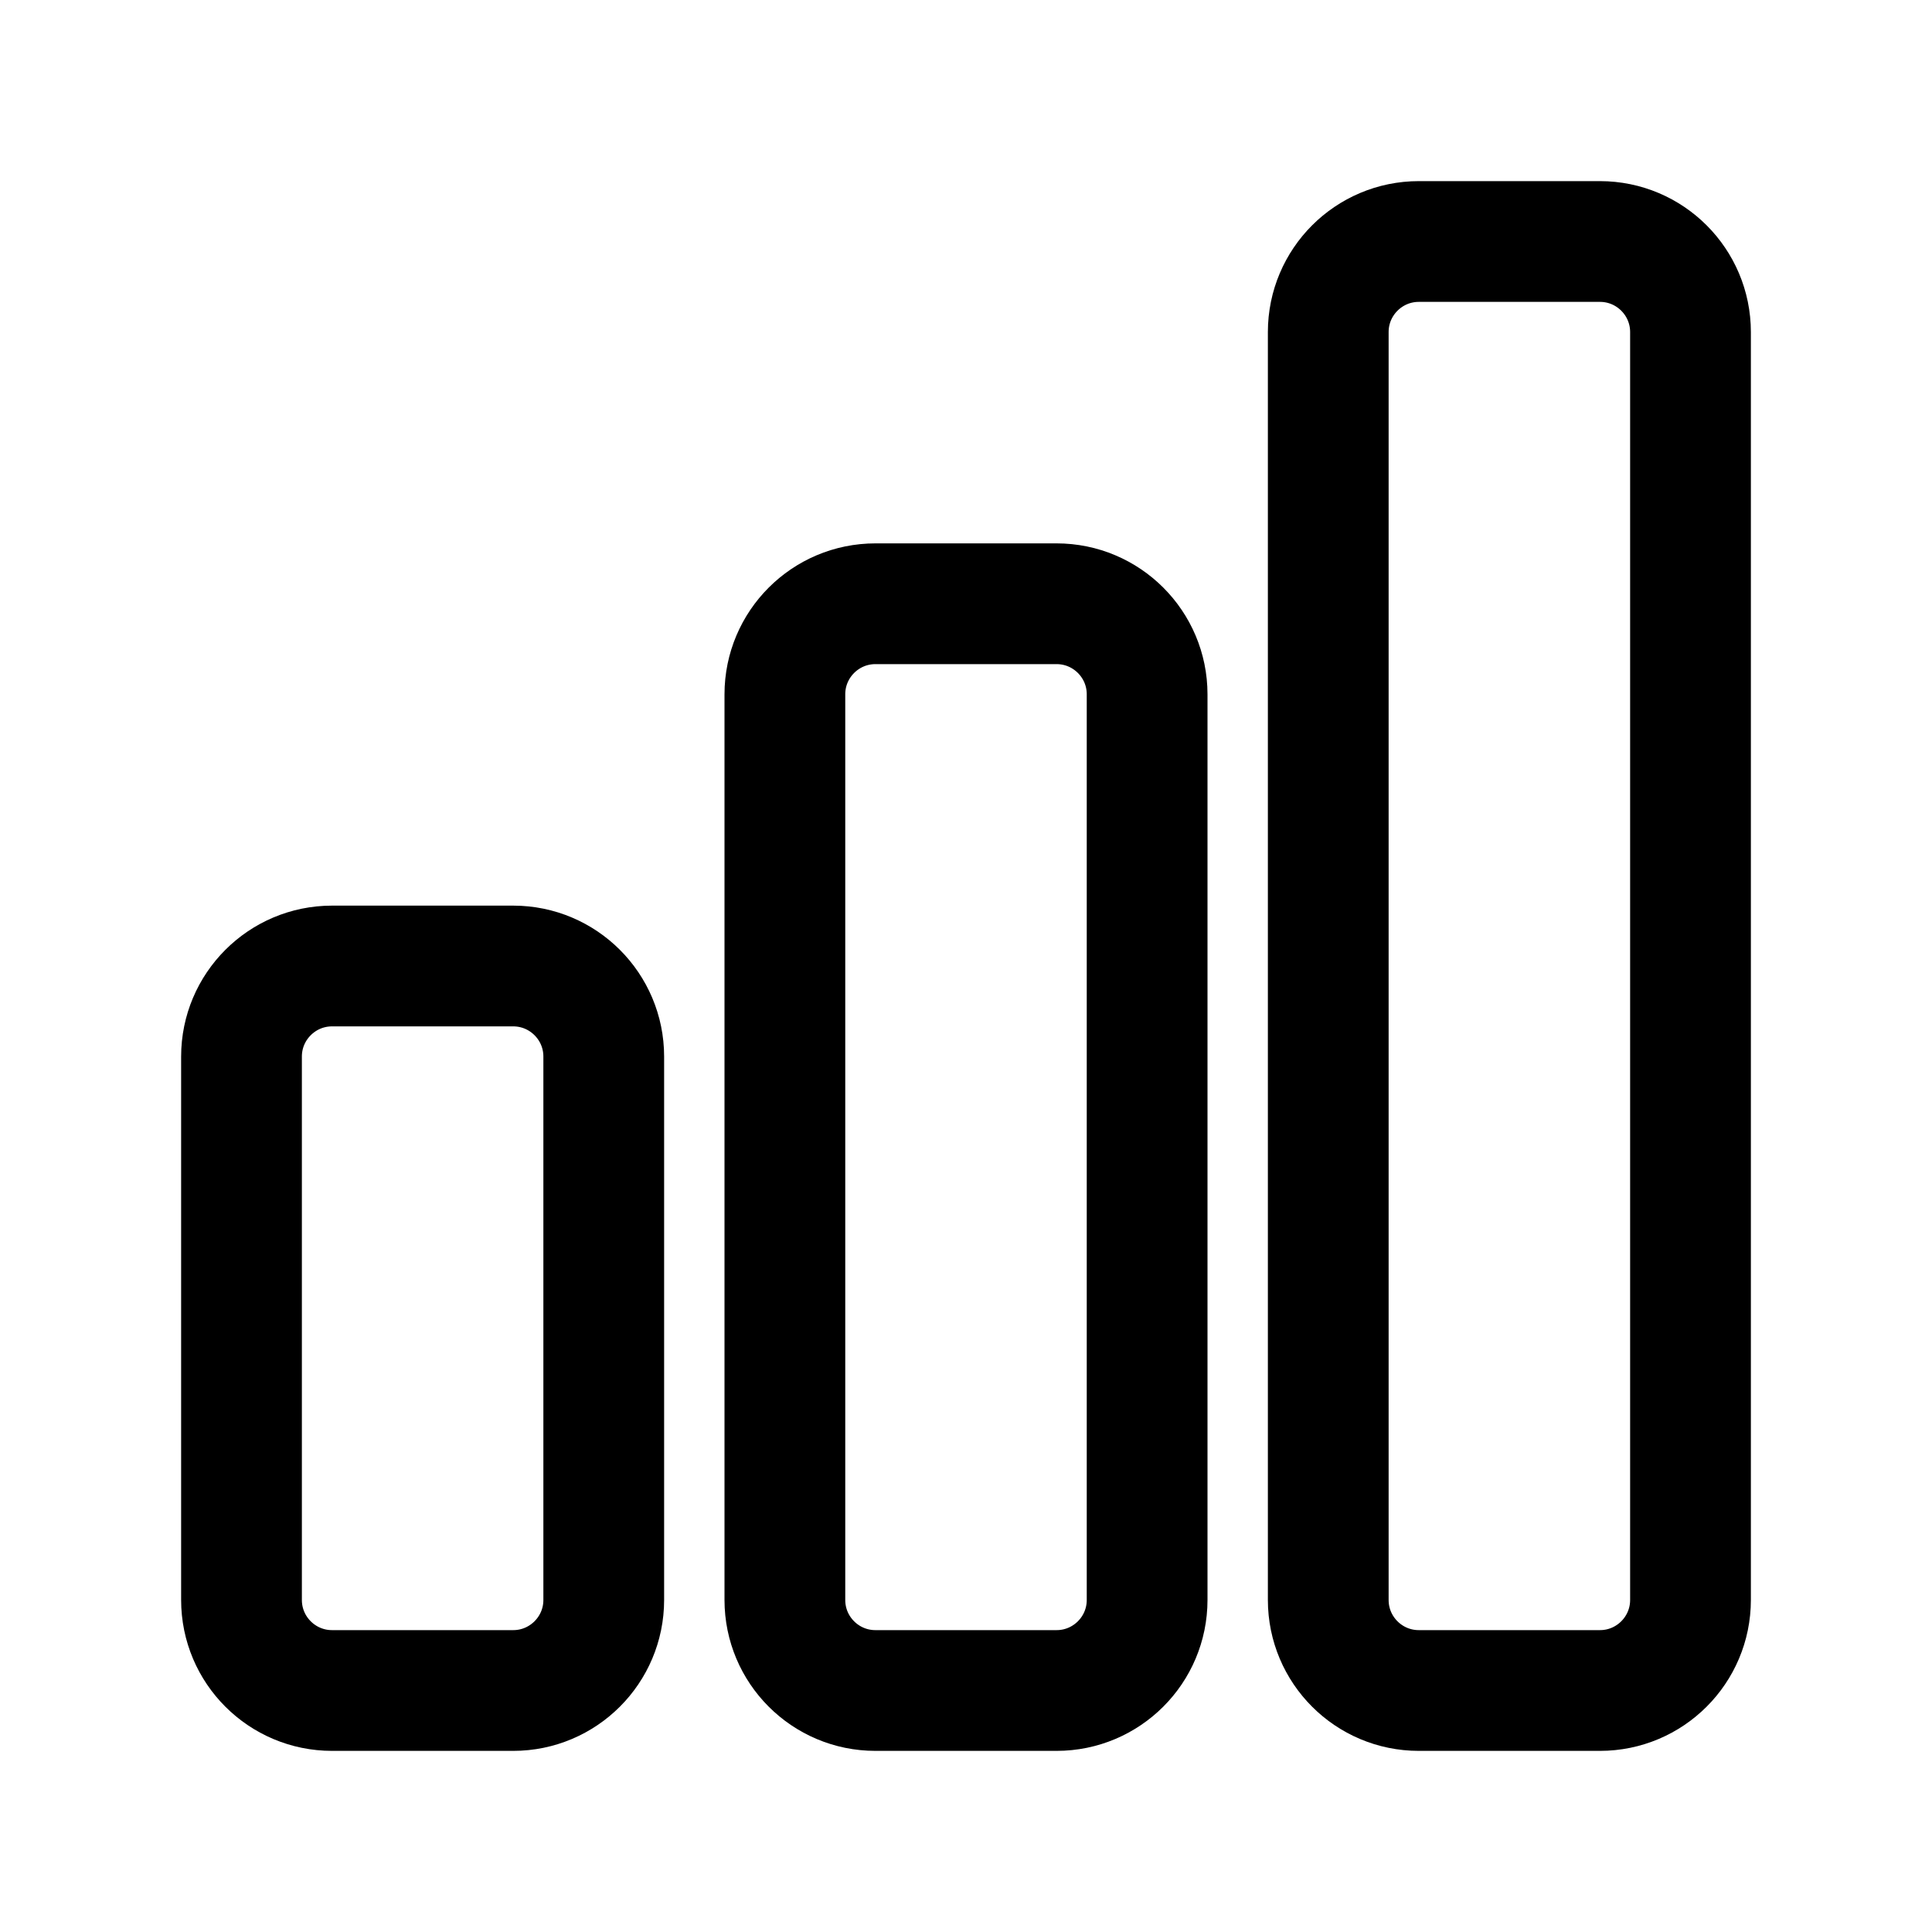
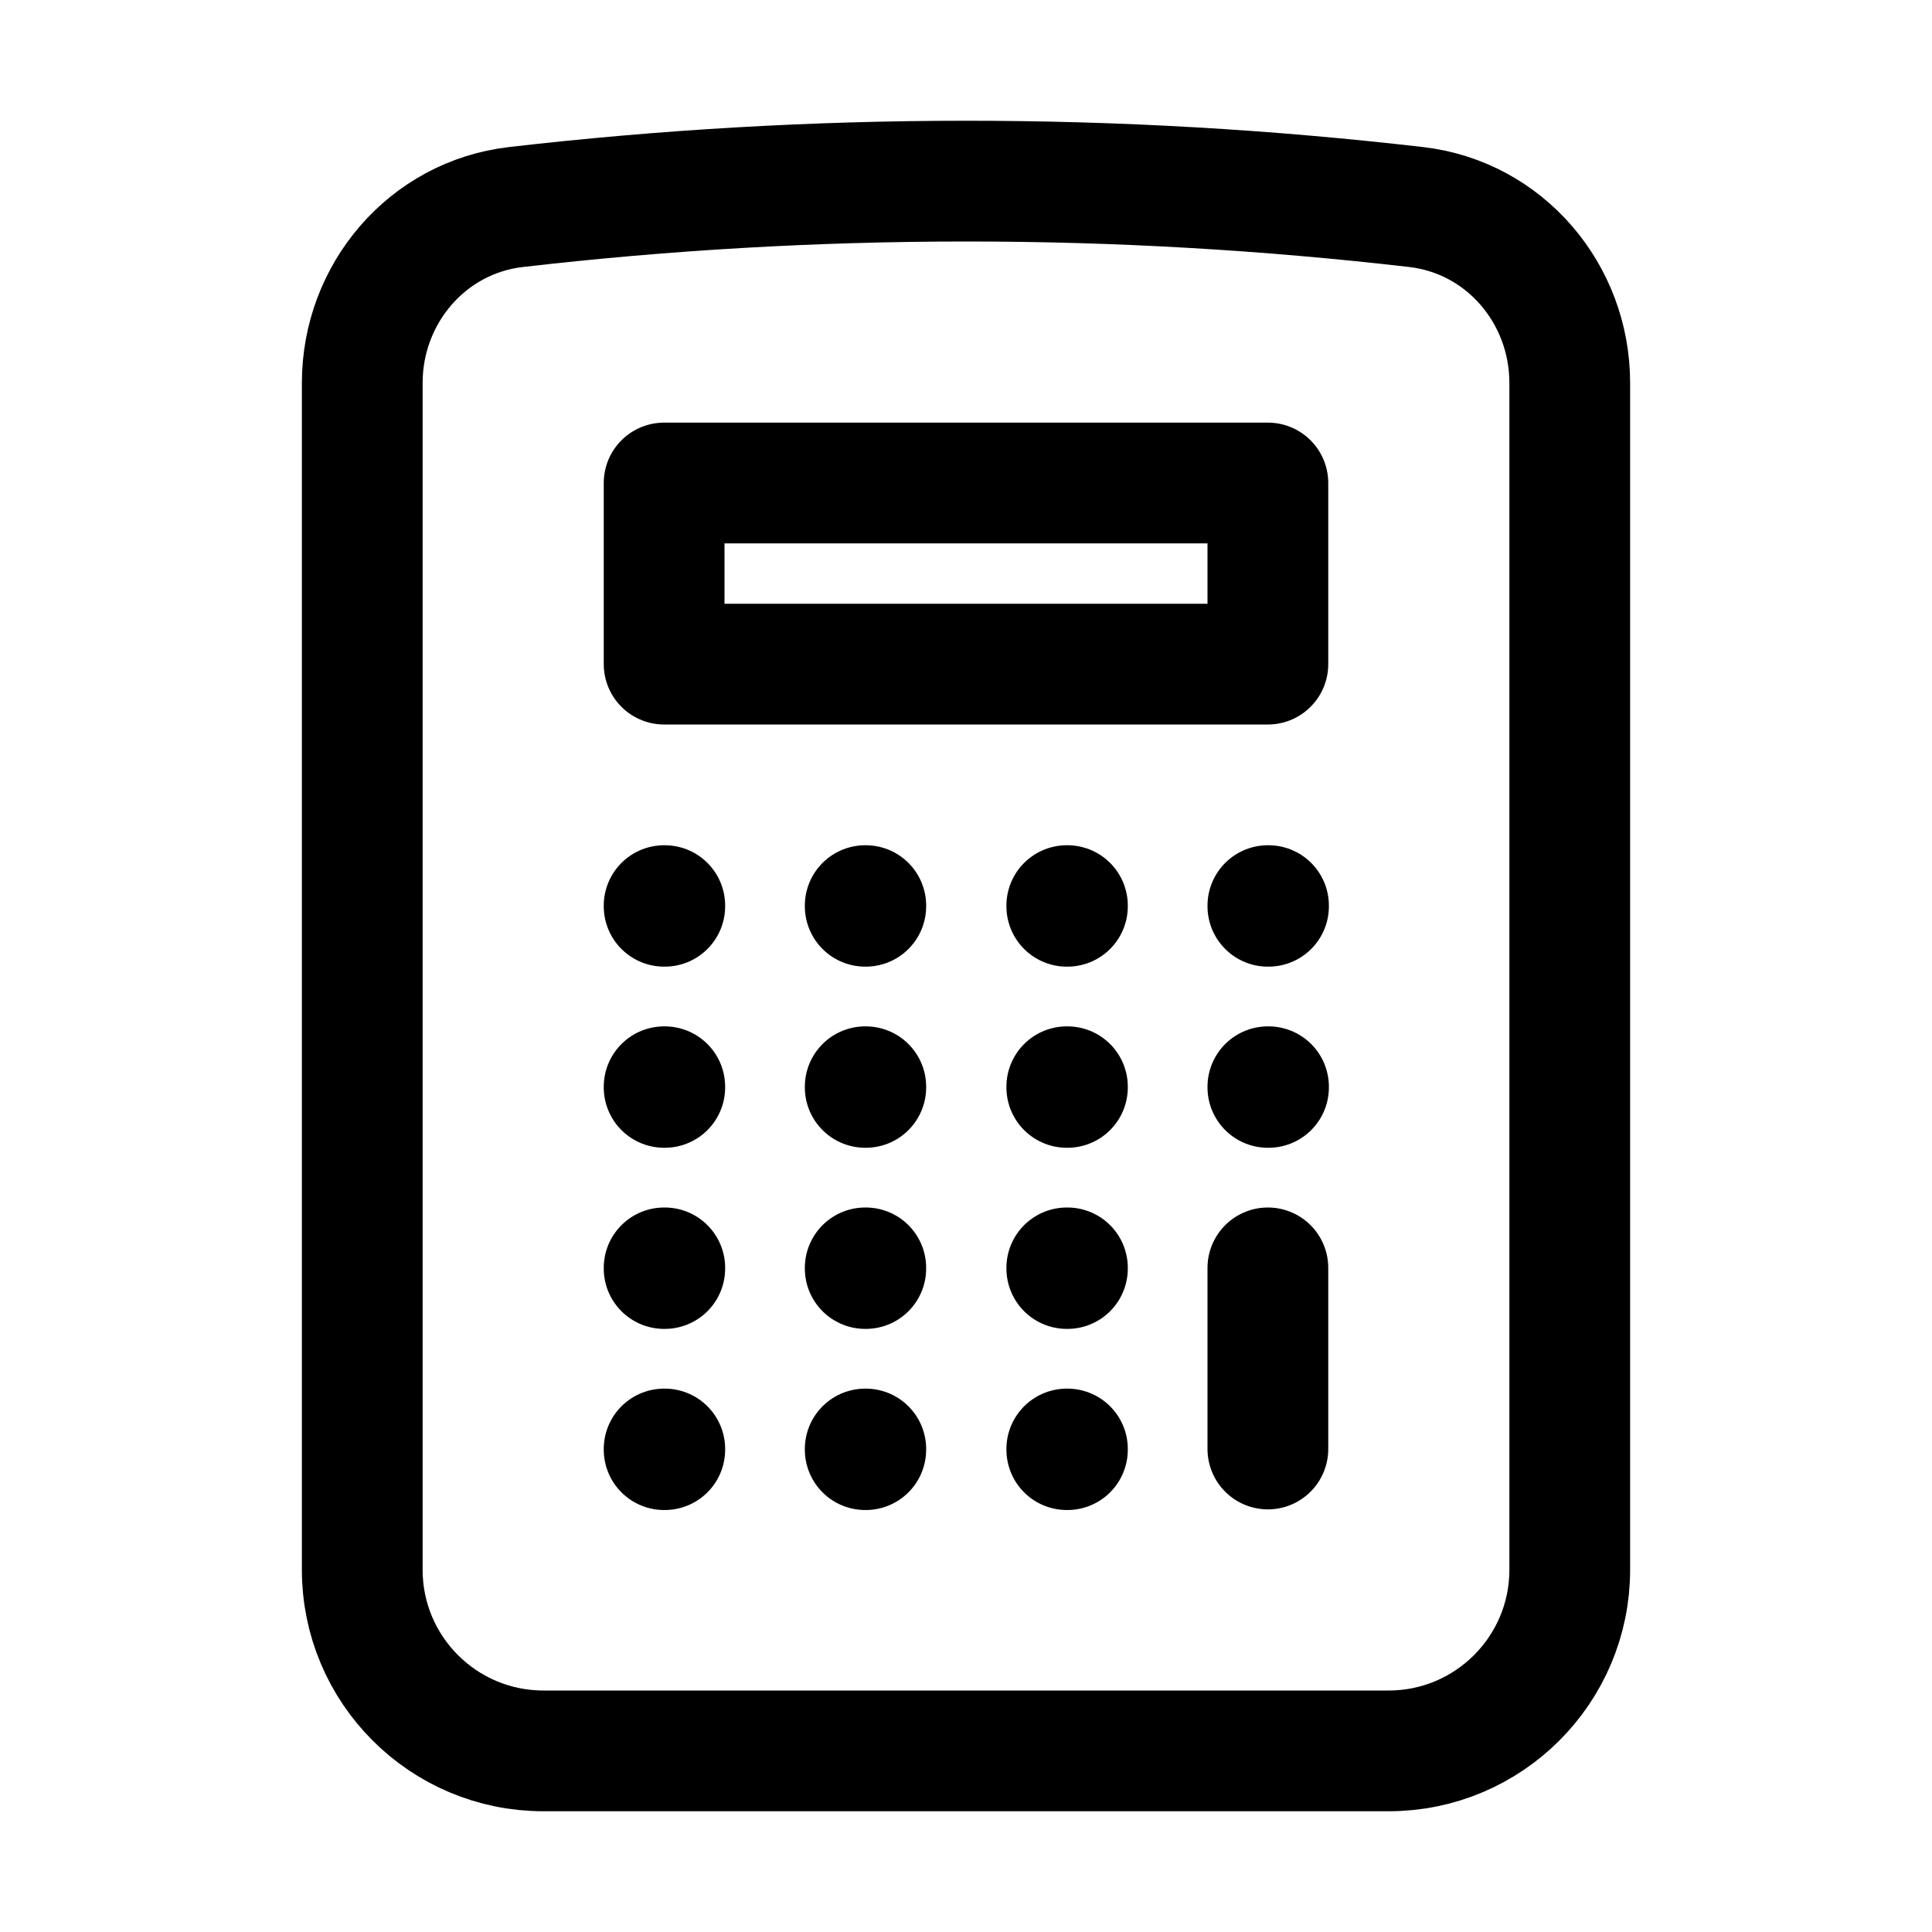
- <svg xmlns="http://www.w3.org/2000/svg" fill="none" viewBox="0 0 24 24" height="18px" width="18px" stroke-width="1.5" stroke="currentColor" class="w-6 h-6">
-   <path stroke-linecap="round" stroke-linejoin="round" d="M3 13.125C3 12.504 3.504 12 4.125 12h2.25c.621 0 1.125.504 1.125 1.125v6.75C7.5 20.496 6.996 21 6.375 21h-2.25A1.125 1.125 0 0 1 3 19.875v-6.75ZM9.75 8.625c0-.621.504-1.125 1.125-1.125h2.25c.621 0 1.125.504 1.125 1.125v11.25c0 .621-.504 1.125-1.125 1.125h-2.25a1.125 1.125 0 0 1-1.125-1.125V8.625ZM16.5 4.125c0-.621.504-1.125 1.125-1.125h2.25C20.496 3 21 3.504 21 4.125v15.75c0 .621-.504 1.125-1.125 1.125h-2.25a1.125 1.125 0 0 1-1.125-1.125V4.125Z" />
+ <svg xmlns="http://www.w3.org/2000/svg" fill="none" viewBox="0 0 24 24" stroke-width="1.5" height="18x" width="18px" stroke="currentColor" class="w-6 h-6">
+   <path stroke-linecap="round" stroke-linejoin="round" d="M15.75 15.75V18m-7.5-6.75h.008v.008H8.25v-.008Zm0 2.25h.008v.008H8.25V13.5Zm0 2.25h.008v.008H8.25v-.008Zm0 2.25h.008v.008H8.25V18Zm2.498-6.75h.007v.008h-.007v-.008Zm0 2.25h.007v.008h-.007V13.5Zm0 2.25h.007v.008h-.007v-.008Zm0 2.25h.007v.008h-.007V18Zm2.504-6.75h.008v.008h-.008v-.008Zm0 2.25h.008v.008h-.008V13.5Zm0 2.25h.008v.008h-.008v-.008Zm0 2.25h.008v.008h-.008V18Zm2.498-6.75h.008v.008h-.008v-.008Zm0 2.25h.008v.008h-.008V13.5ZM8.25 6h7.5v2.25h-7.5V6ZM12 2.25c-1.892 0-3.758.11-5.593.322C5.307 2.7 4.5 3.65 4.5 4.757V19.5a2.25 2.25 0 0 0 2.25 2.25h10.5a2.25 2.25 0 0 0 2.25-2.25V4.757c0-1.108-.806-2.057-1.907-2.185A48.507 48.507 0 0 0 12 2.25Z" />
</svg>
